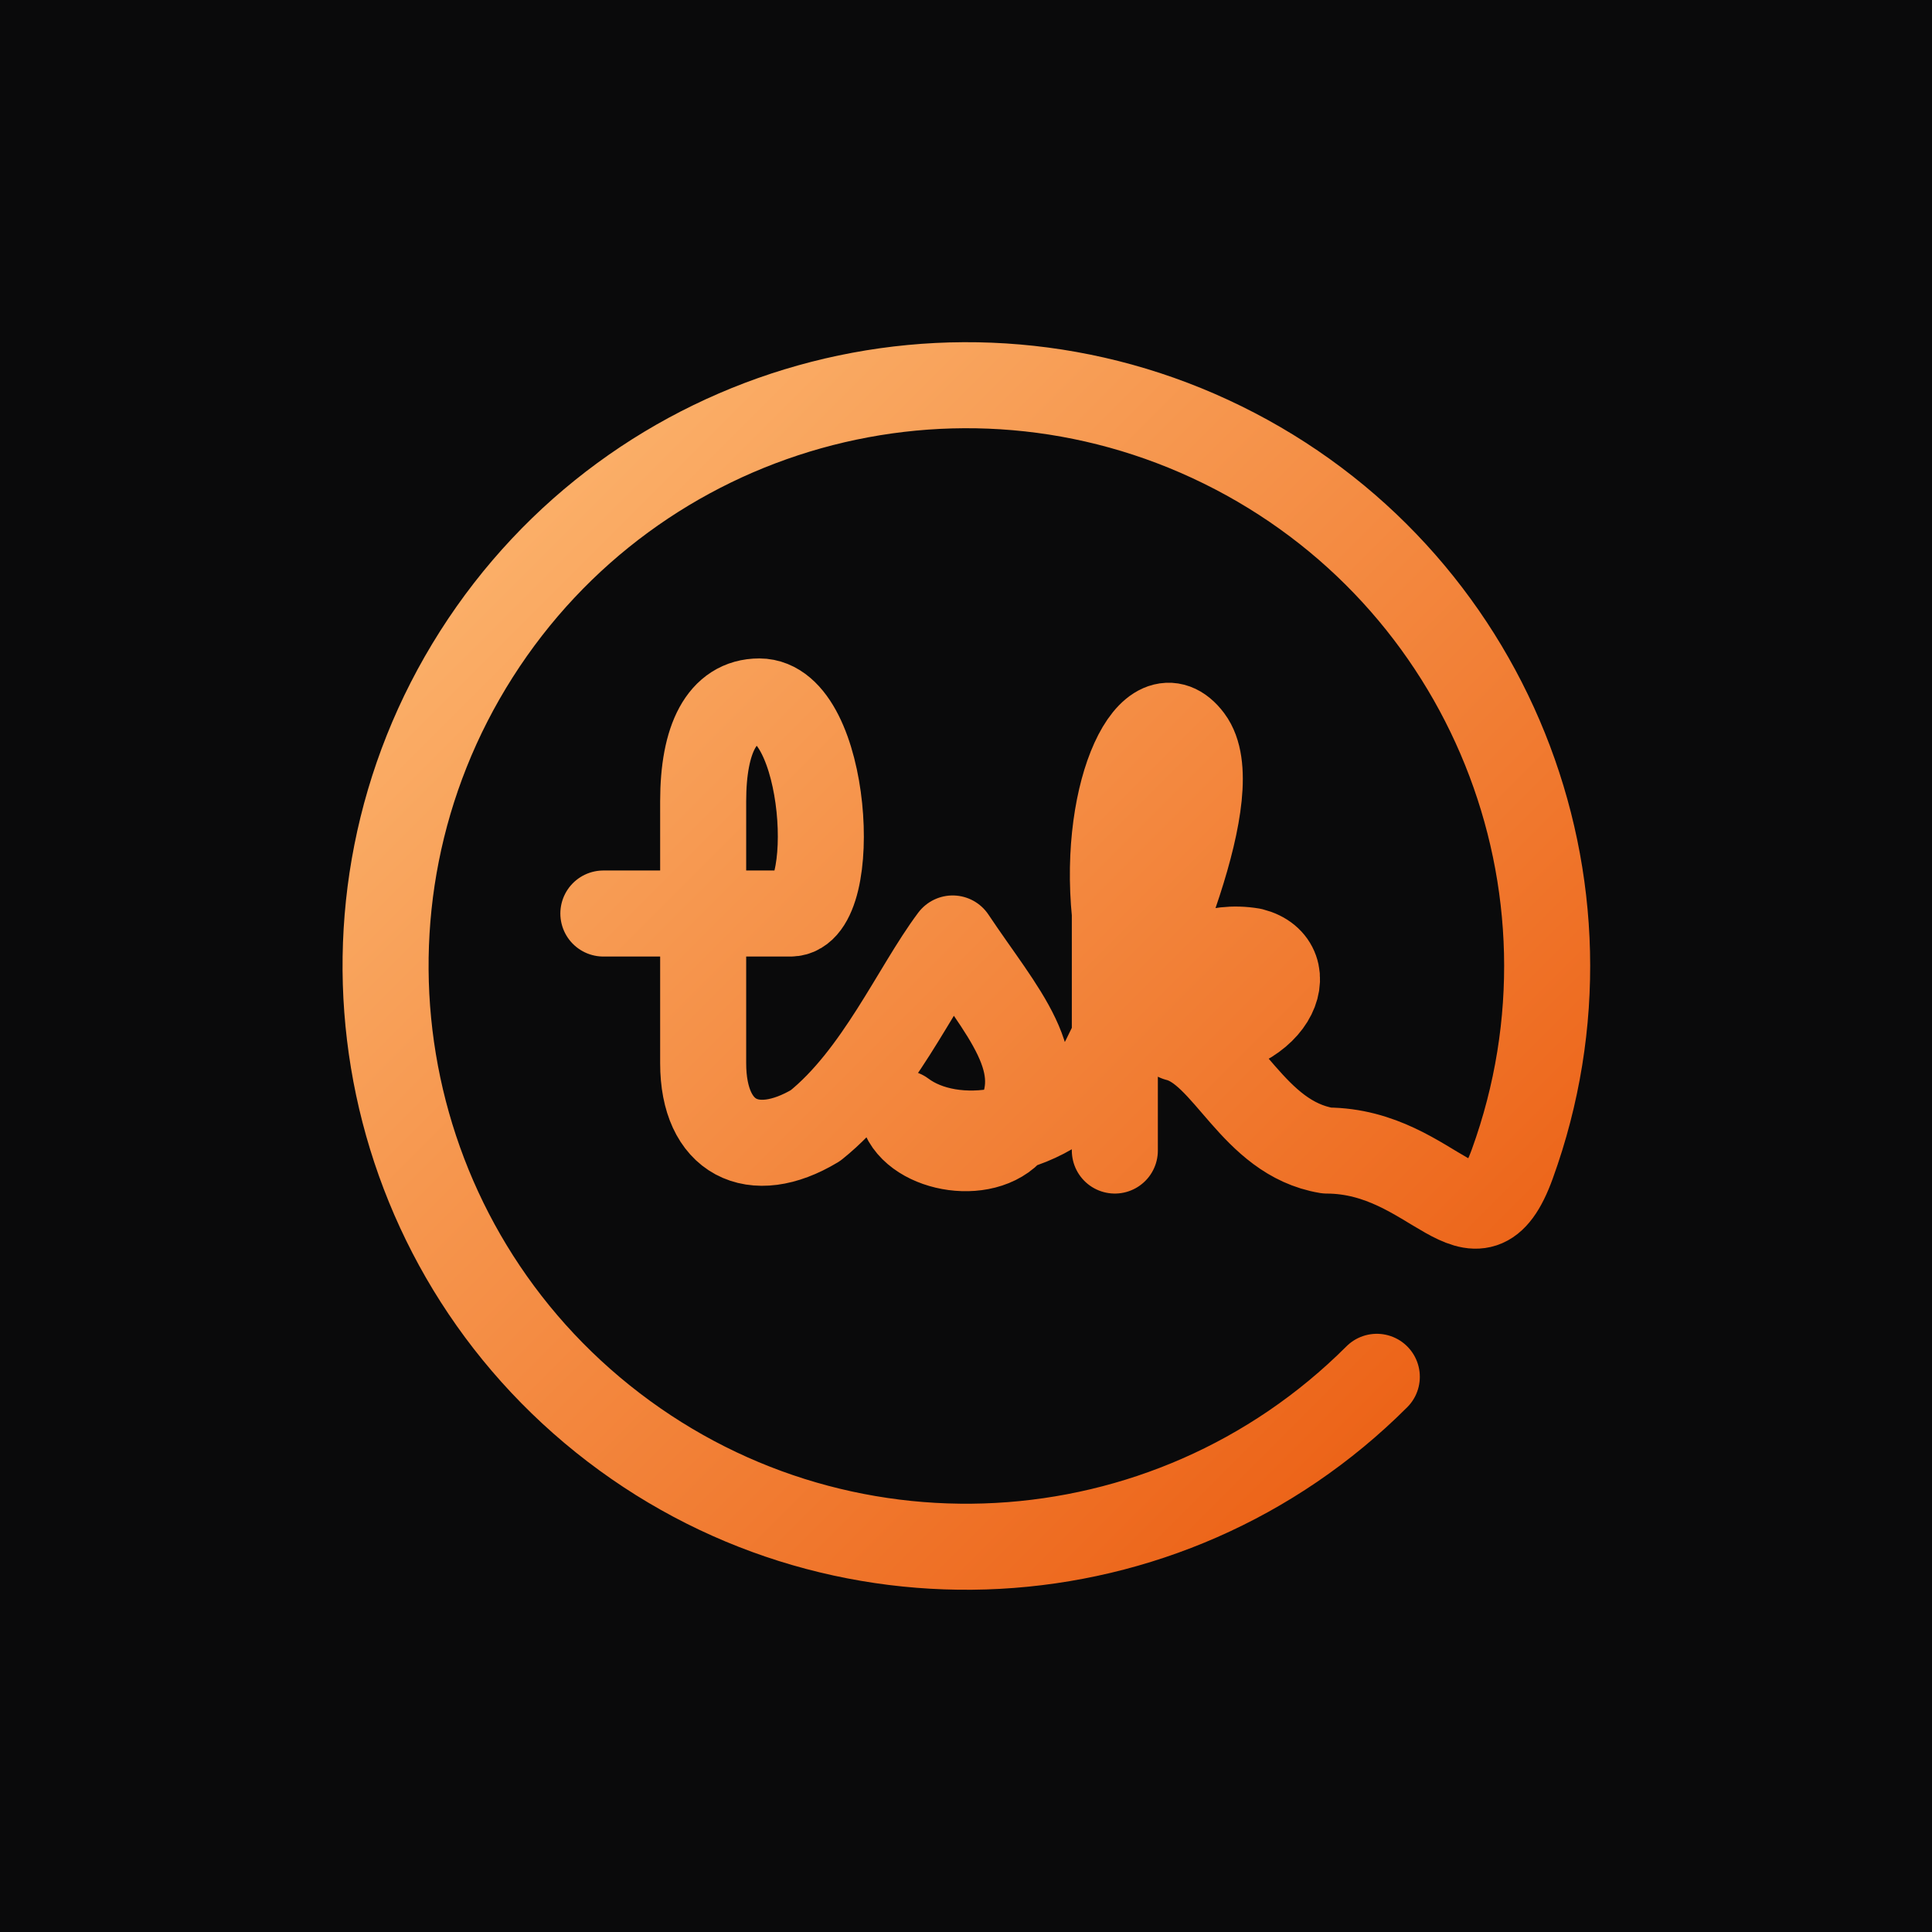
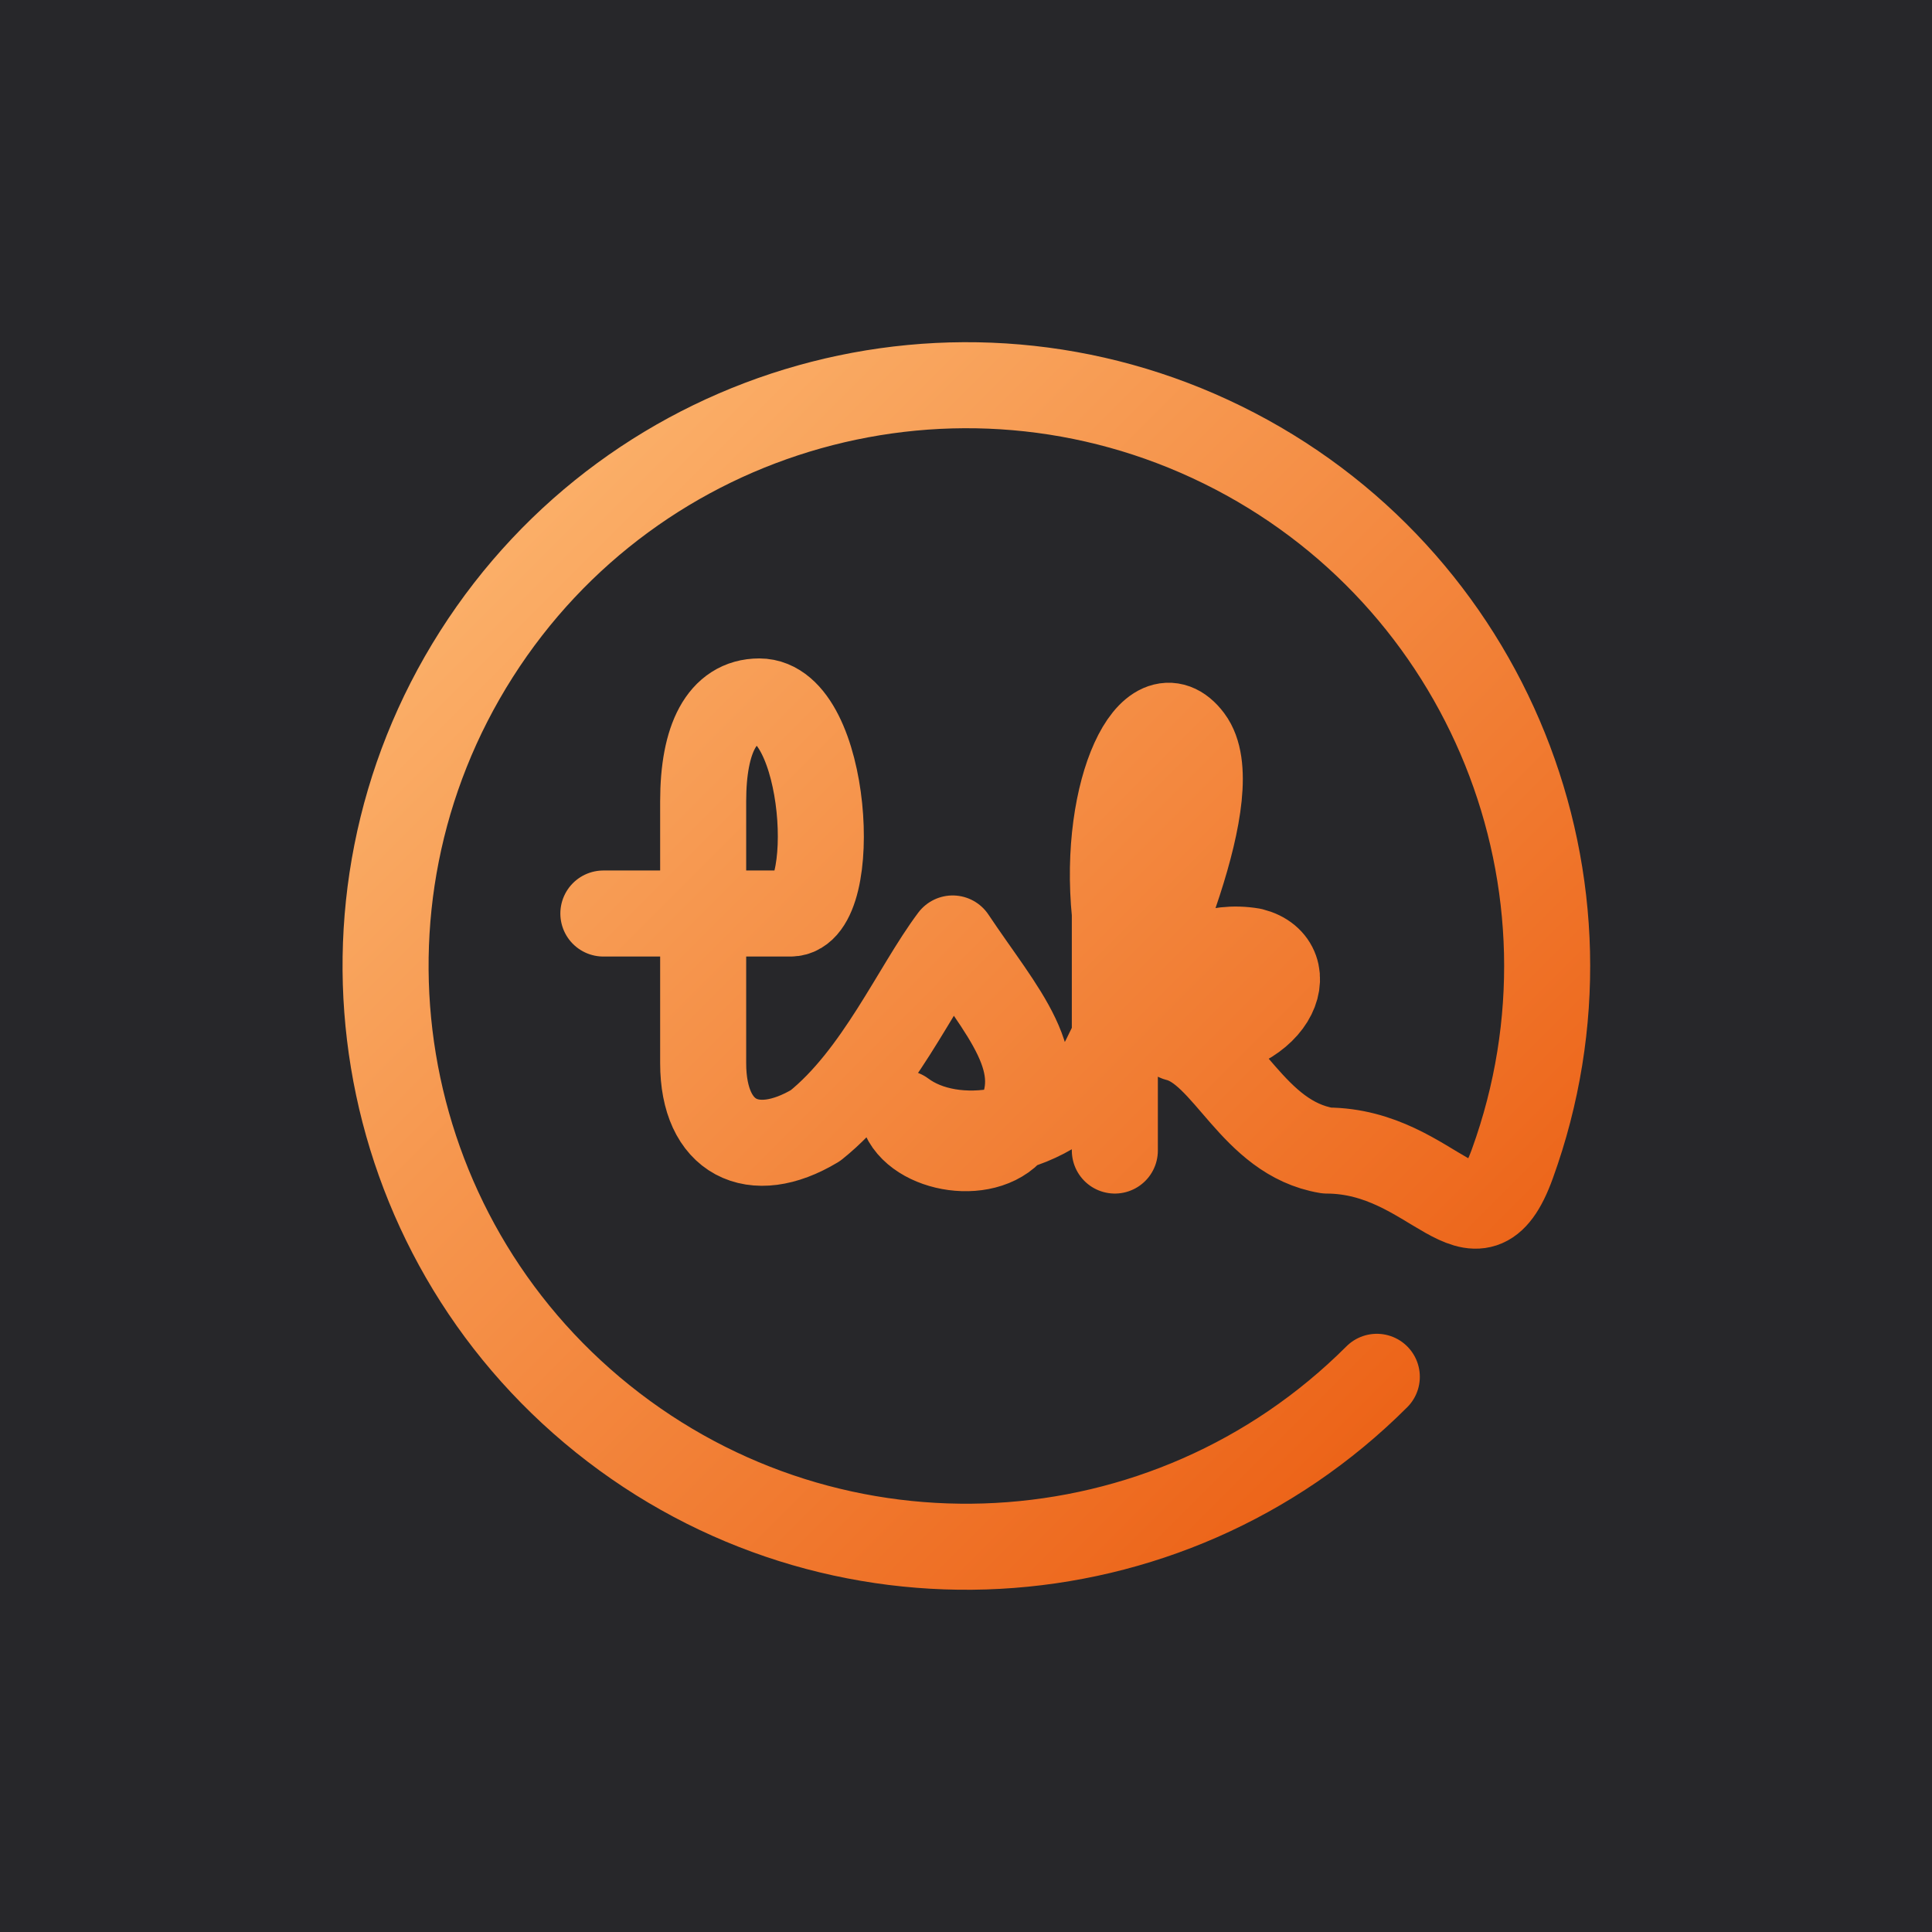
<svg xmlns="http://www.w3.org/2000/svg" width="1024" height="1024" viewBox="0 0 1024 1024">
  <defs>
    <linearGradient id="grad" x1="0" y1="0" x2="1" y2="1">
      <stop offset="0" stop-color="#FDBA74" />
      <stop offset="1" stop-color="#EA580C" />
    </linearGradient>
  </defs>
-   <rect width="1024" height="1024" fill="#0A0A0B" />
+   <rect width="1024" height="1024" fill="#27272A" />
  <g transform="translate(512 512) scale(11.4) translate(-32 -32)">
    <path d="M15.14 29.56 H23.84 C26.16 29.56 25.58 19.7 22.39 19.7 C20.65 19.7 19.78 21.44 19.78 24.34 L19.78 36.52 C19.78 40 22.1 41.16 25 39.42 C27.9 37.1 29.64 33.04 31.38 30.72 C33.7 34.2 36.02 36.52 34.28 39.42 C33.12 41.16 29.64 40.58 29.06 38.84 C31.38 40.58 36.02 40 38.34 36.52 C40.66 31.88 44.14 23.76 42.4 21.44 C40.66 19.12 38.34 23.76 38.92 29.56 L38.92 40.58 L38.92 36.52 C39.5 34.2 41.82 30.72 45.3 31.3 C47.62 31.88 46.46 35.36 41.82 35.36 C44.14 35.94 45.3 40 48.78 40.58 C53.8 40.6 55.7 45.9 57.4 41.2 A27 27 0 1 0 51.1 51.1" fill="none" stroke="url(#grad)" stroke-width="4" stroke-linecap="round" stroke-linejoin="round" />
  </g>
</svg>
